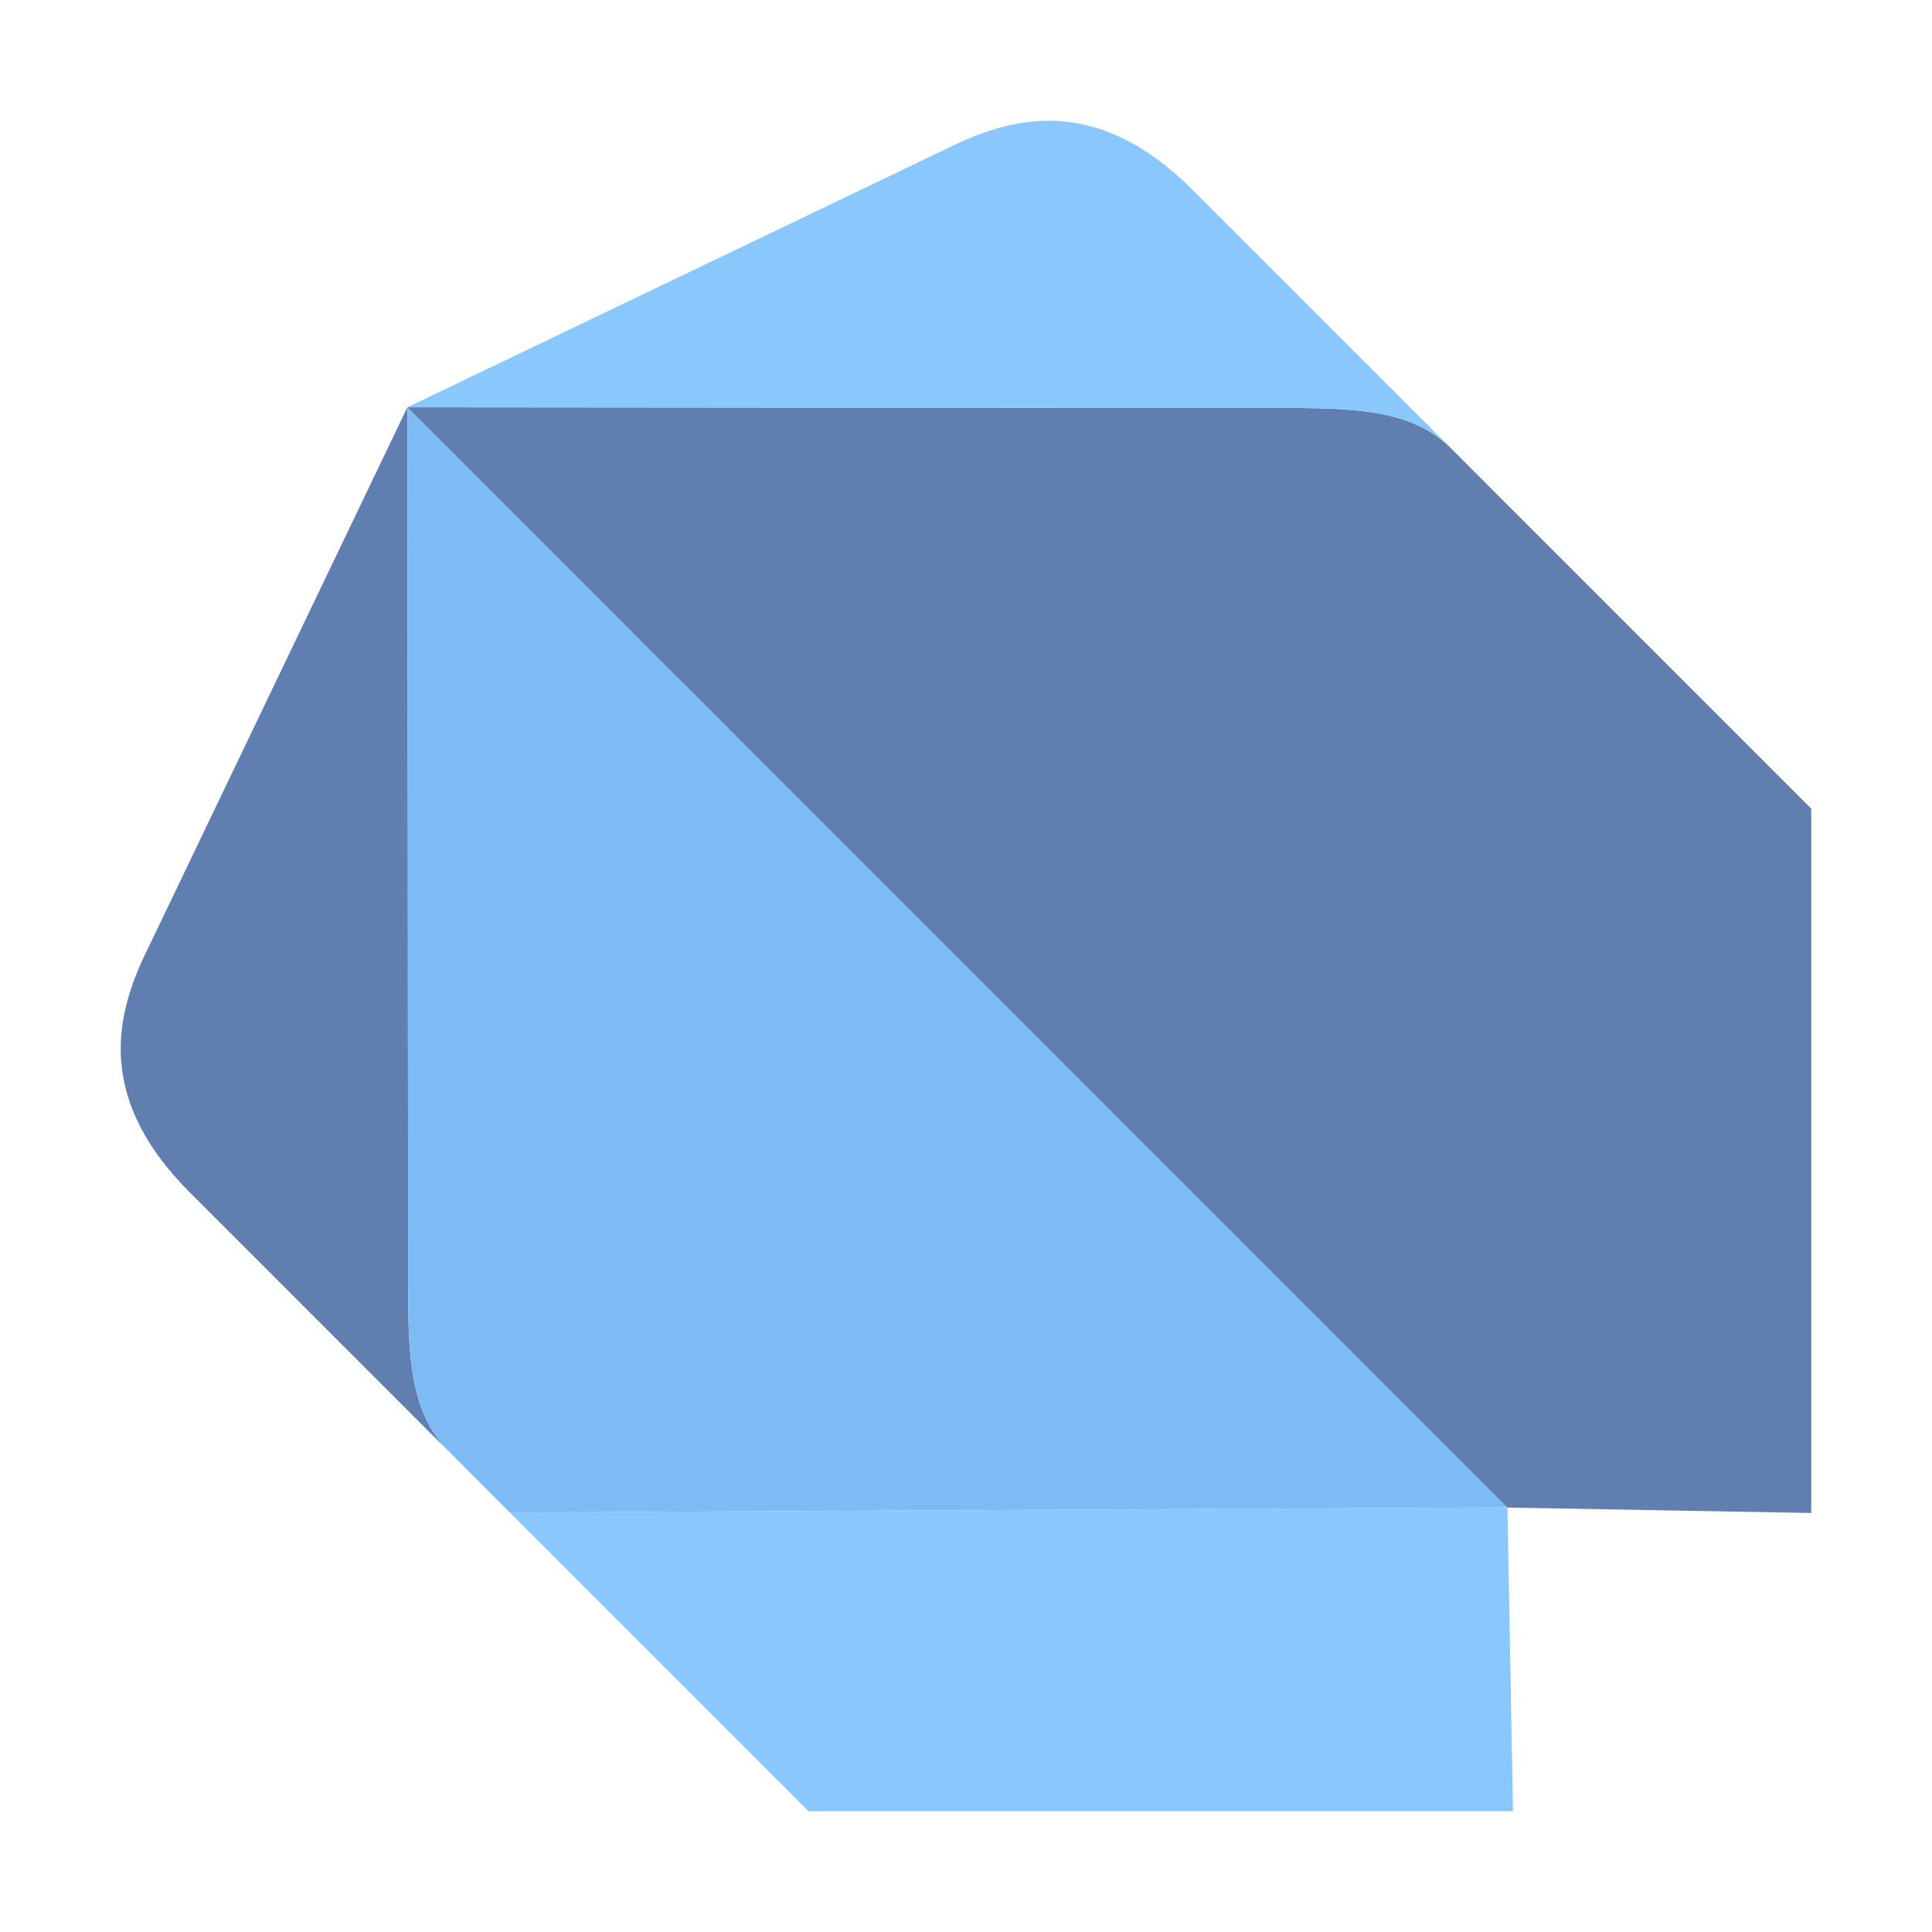
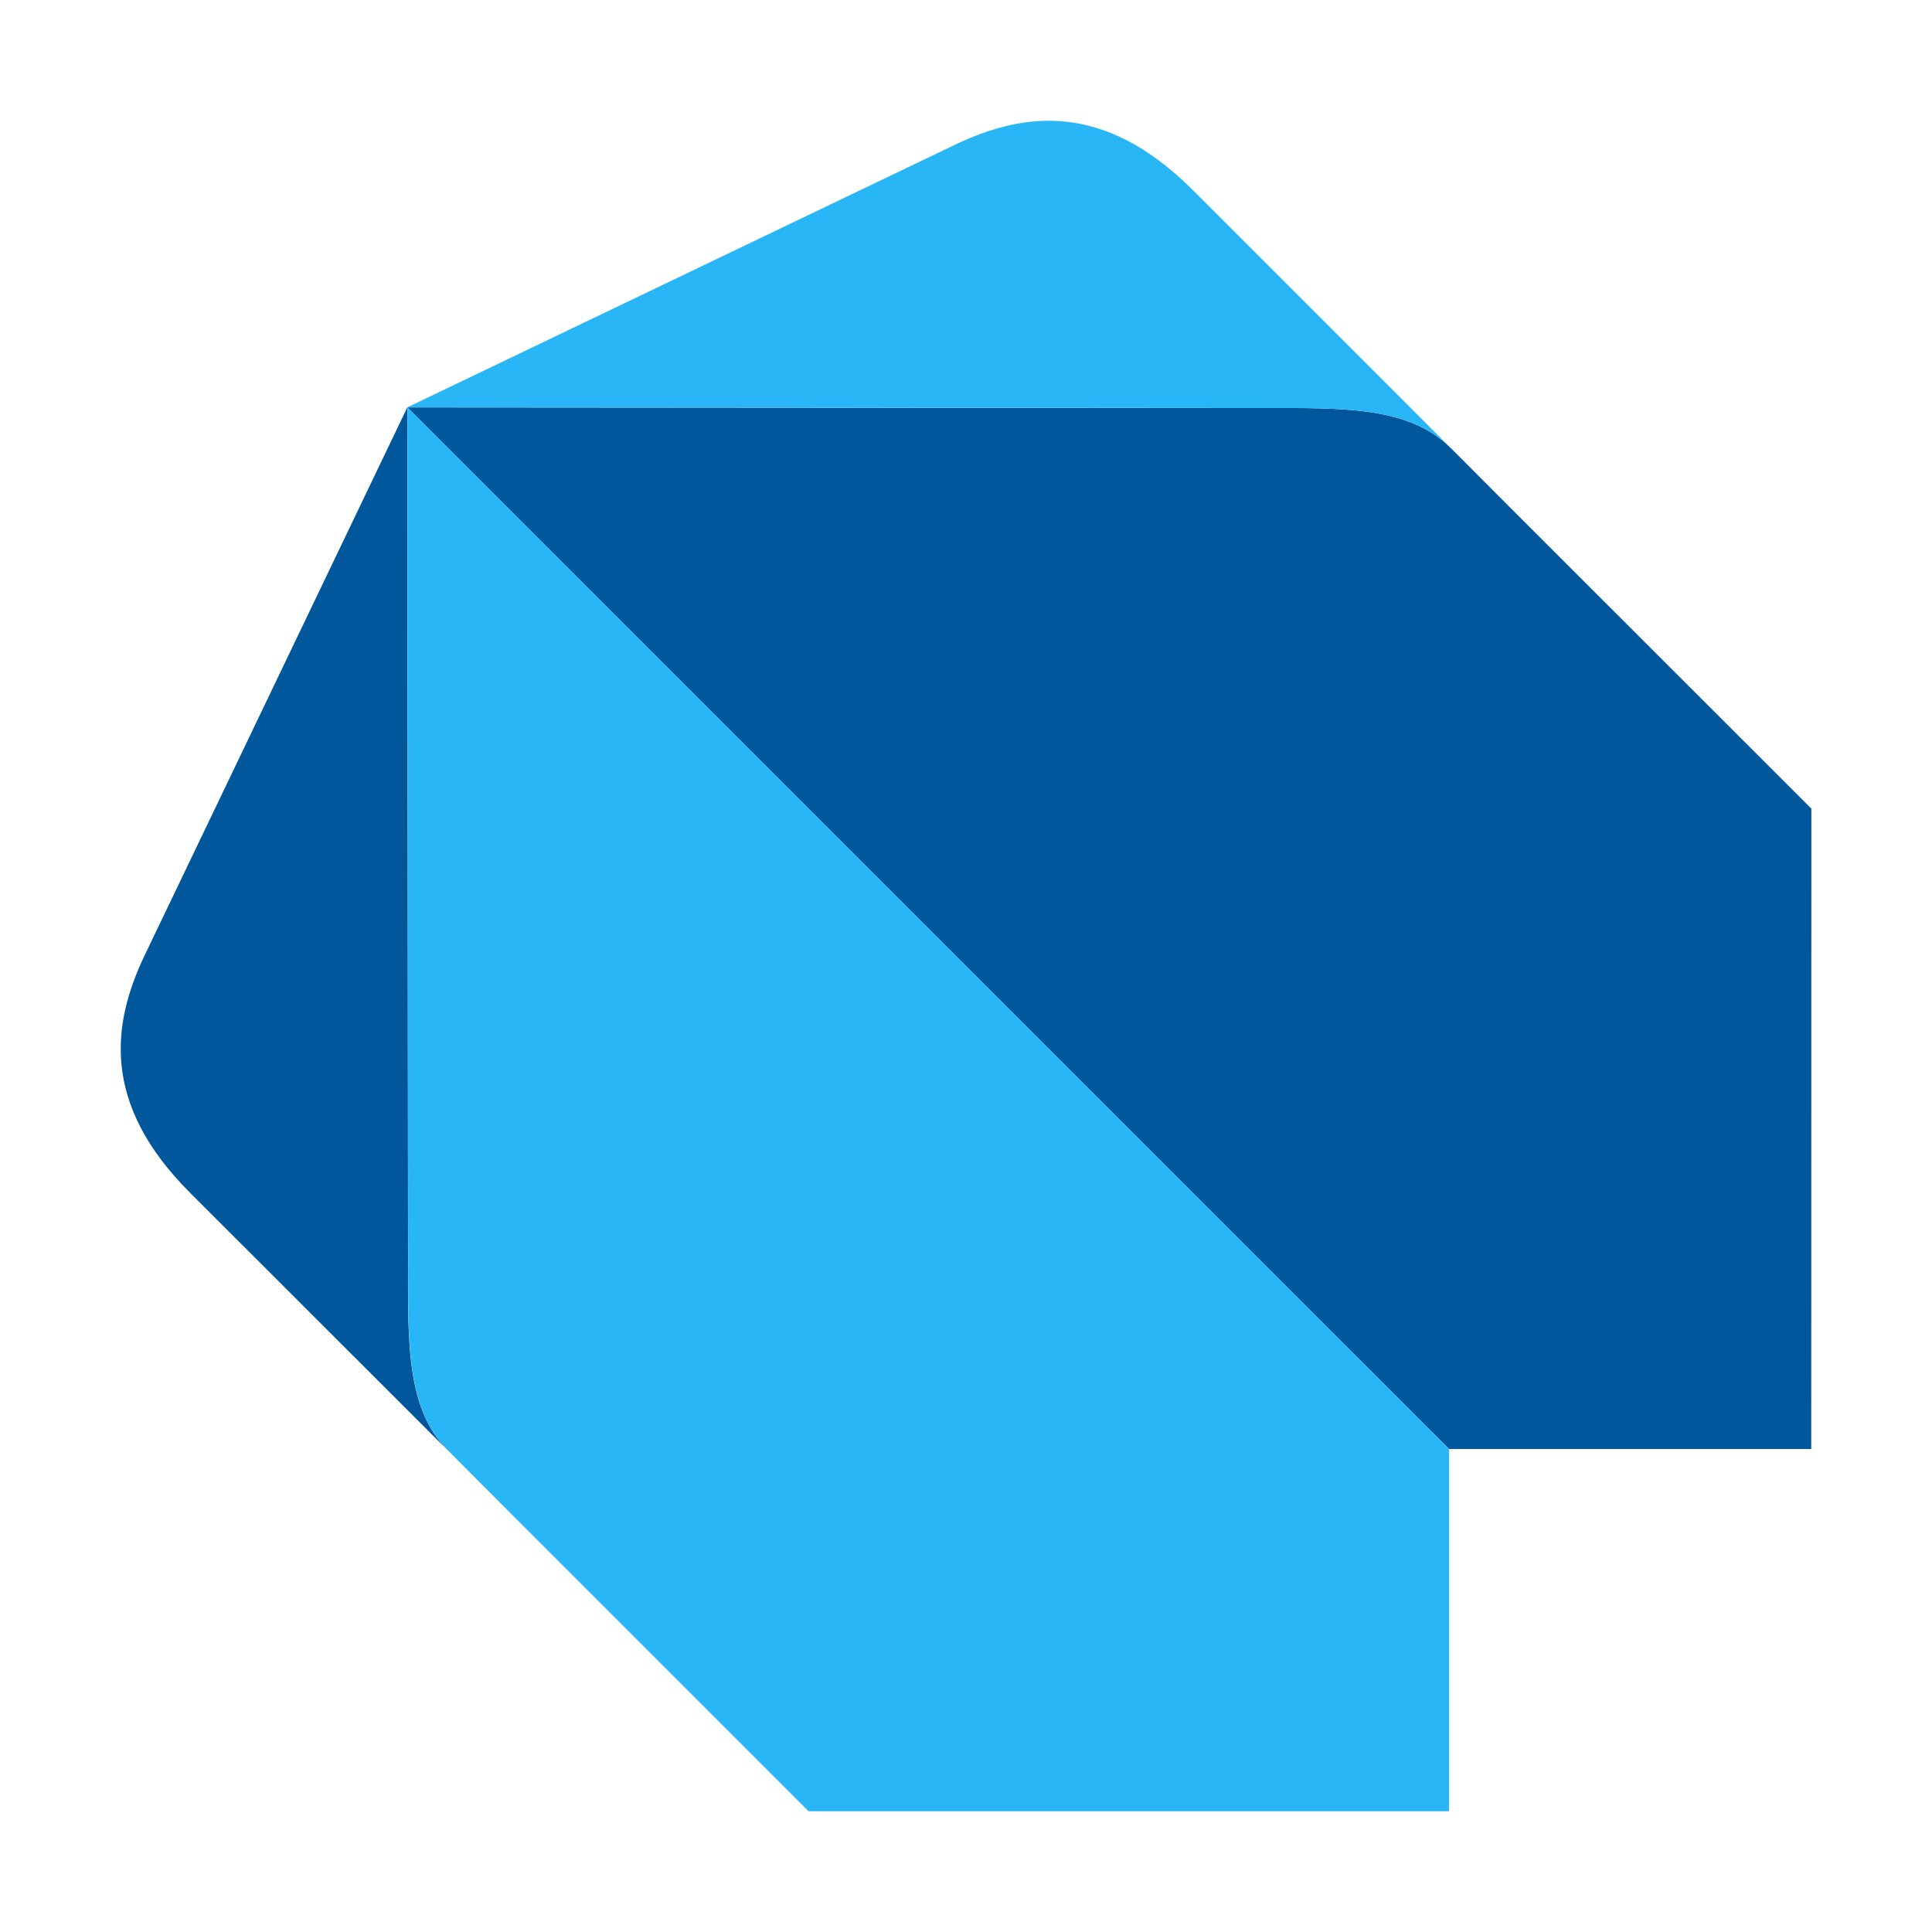
- <svg xmlns="http://www.w3.org/2000/svg" width="16" height="16" viewBox="0 0 16 16">
-   <g fill="none" fill-rule="evenodd" opacity=".9">
-     <path fill="#70B4F4" d="m4.326 4.326-.952-.953.006 6.898c.005.746-.047 1.365.332 1.743l.51.512 8.262-.042z" />
-     <path fill="#7CC1FD" d="M4.222 12.526 6.696 15h5.834l-.046-2.516z" />
-     <path fill="#5070A8" d="m3.38 10.272-.007-6.898-2.182 4.552c-.255.543-.363 1.207.382 1.95l2.138 2.139c-.379-.38-.327-.998-.332-1.744m9.147-6.048-.511-.512c-.38-.38-.997-.327-1.743-.332l-6.898-.006.953.954 8.157 8.158L15 12.53V6.697z" />
-     <path fill="#7CC1FD" d="m10.27 3.379-6.896-.006 4.55-2.182c.545-.255 1.209-.362 1.953.382l2.138 2.138c-.38-.38-.998-.327-1.744-.332" />
-   </g>
+ <svg xmlns="http://www.w3.org/2000/svg" width="16" height="16" viewBox="0 0 16 16" fill="none">
+   <path fill-rule="evenodd" clip-rule="evenodd" d="M3.379 10.271L3.373 3.374L1.191 7.926C0.936 8.469 0.828 9.133 1.573 9.877L3.711 12.014C3.332 11.636 3.384 11.018 3.379 10.271ZM12.526 4.223L12.015 3.711C11.636 3.332 11.018 3.384 10.272 3.379L3.373 3.374L12 12H15L15.001 6.697L12.526 4.223Z" fill="#01579B" />
+   <path d="M3.374 3.373L10.271 3.379C10.359 3.38 10.444 3.379 10.528 3.379C11.159 3.378 11.681 3.376 12.015 3.711L9.877 1.573C9.133 0.829 8.469 0.936 7.925 1.191L3.374 3.373Z" fill="#29B6F6" />
+   <path d="M12 12L3.374 3.373L3.38 10.271C3.381 10.359 3.38 10.445 3.38 10.528C3.379 11.159 3.378 11.681 3.712 12.014L4.222 12.526L6.696 15L12 15V12Z" fill="#29B6F6" />
</svg>
